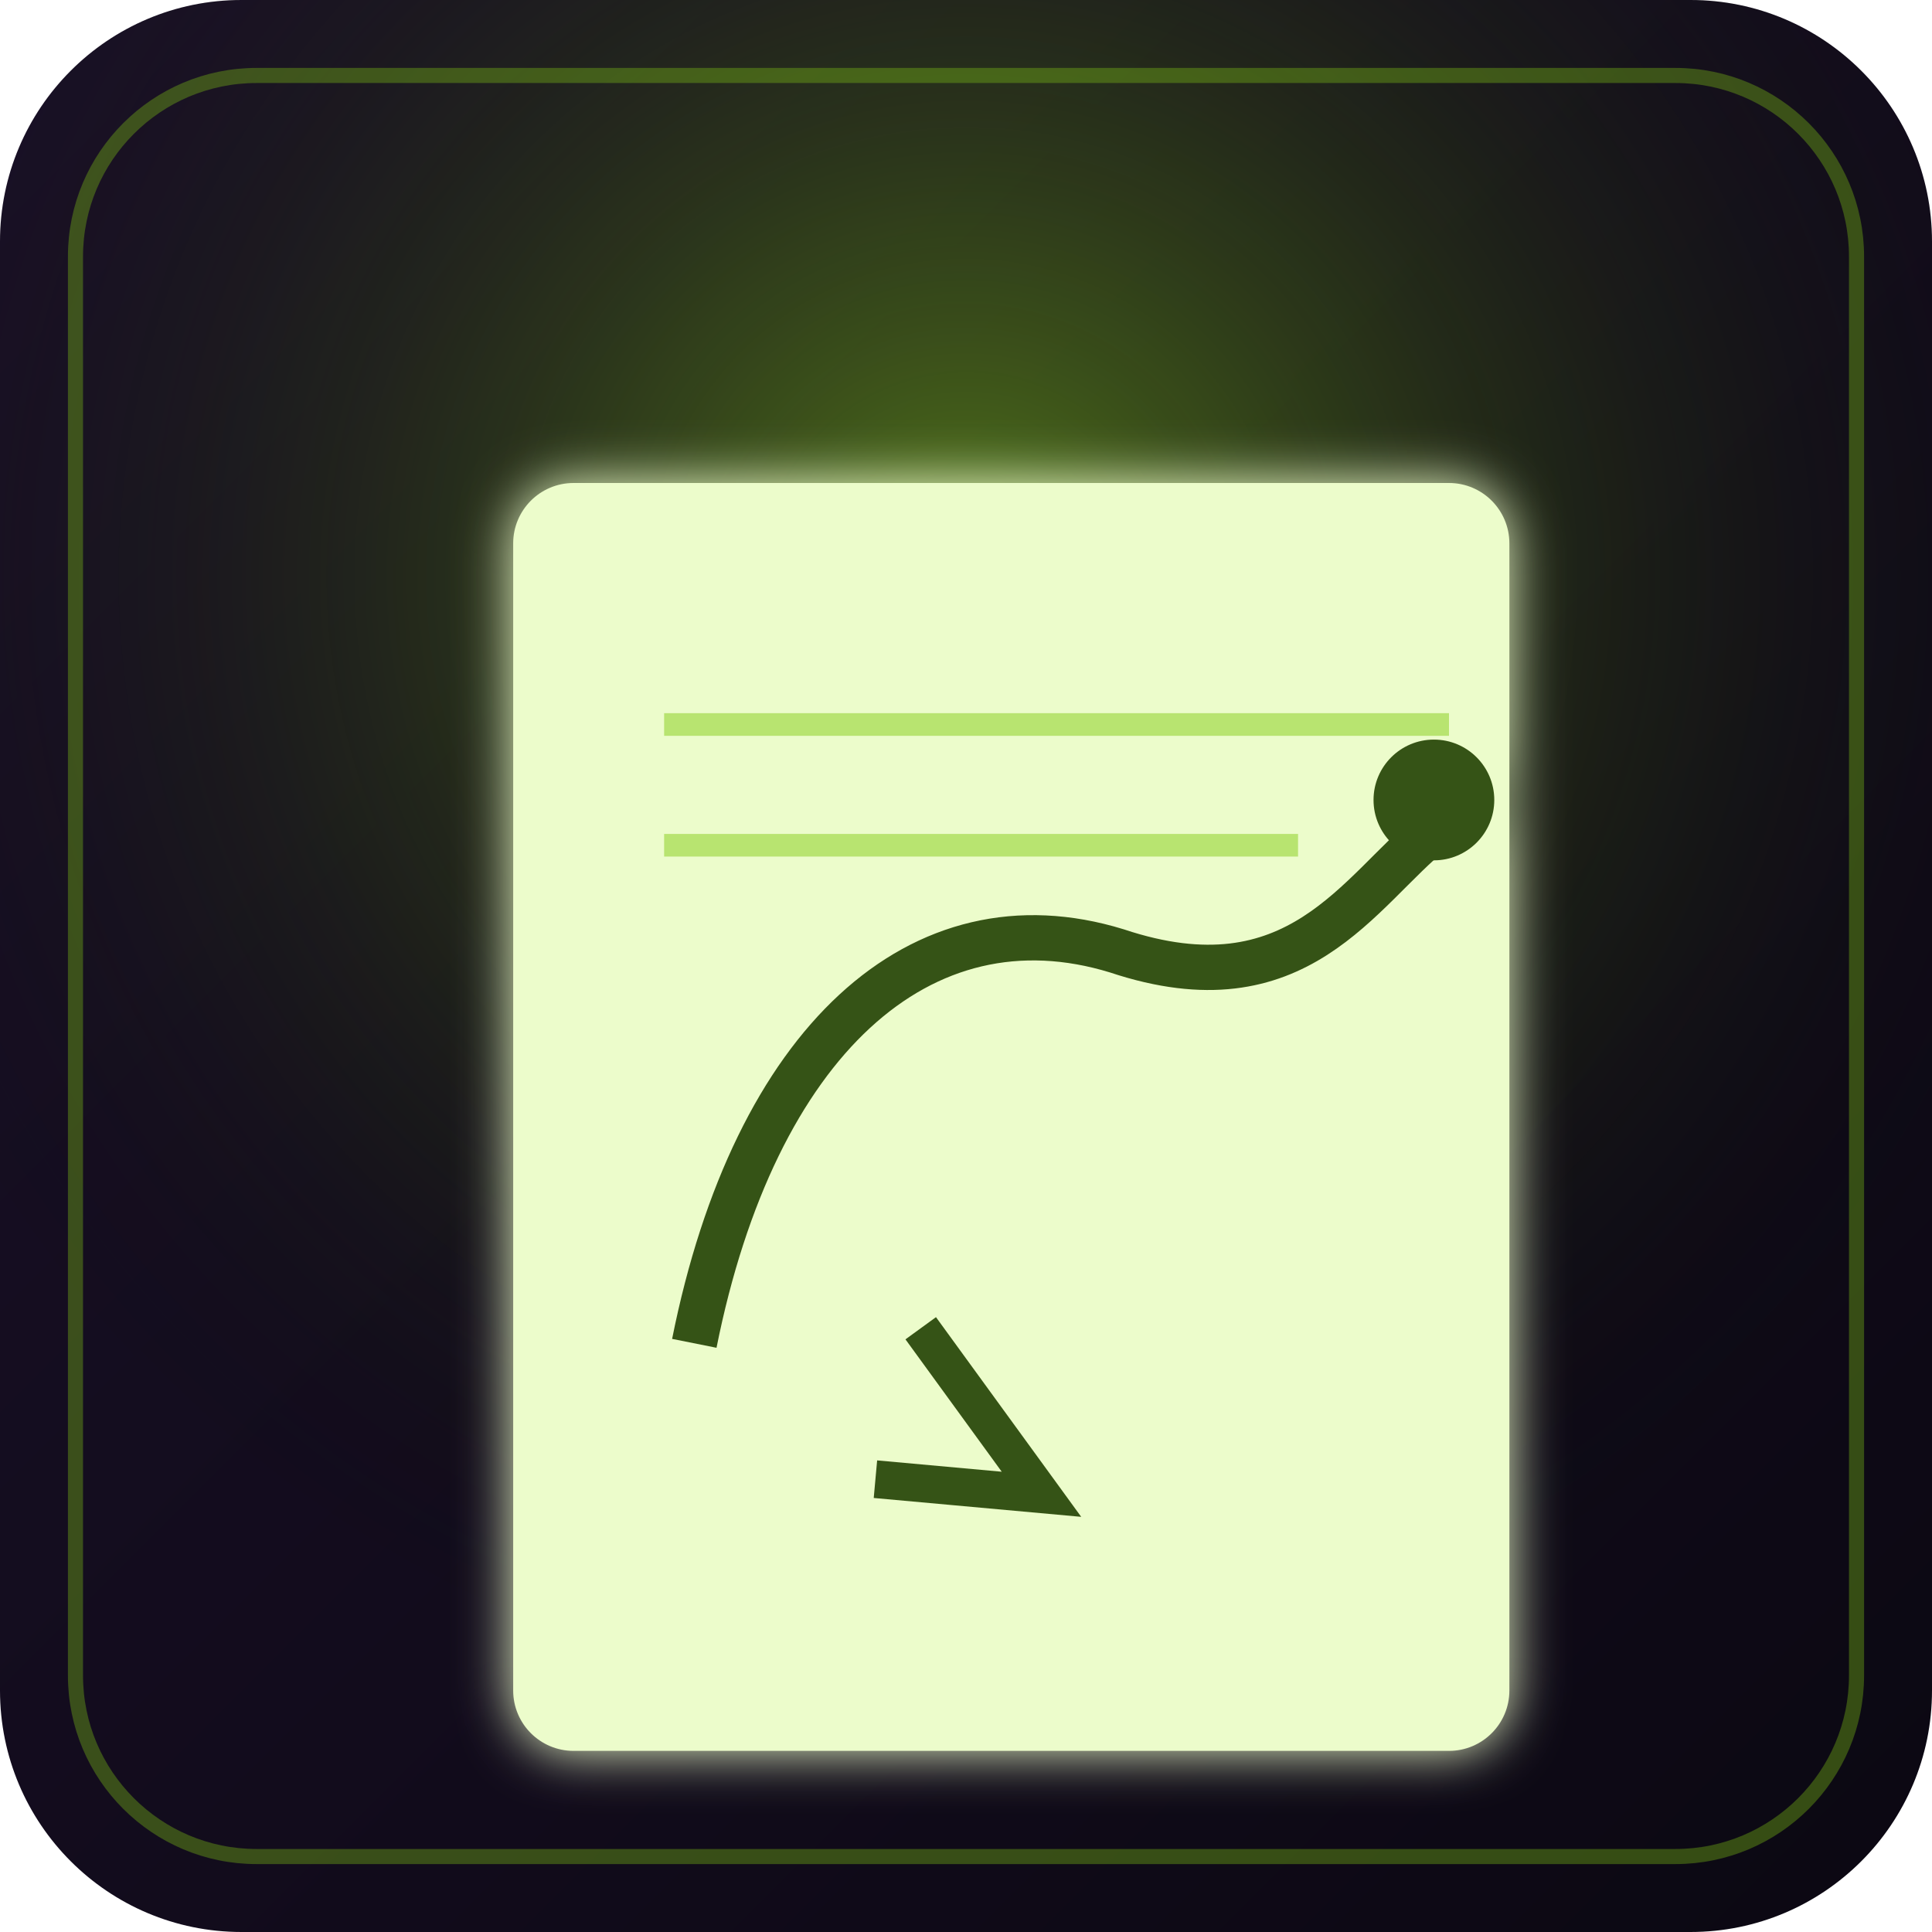
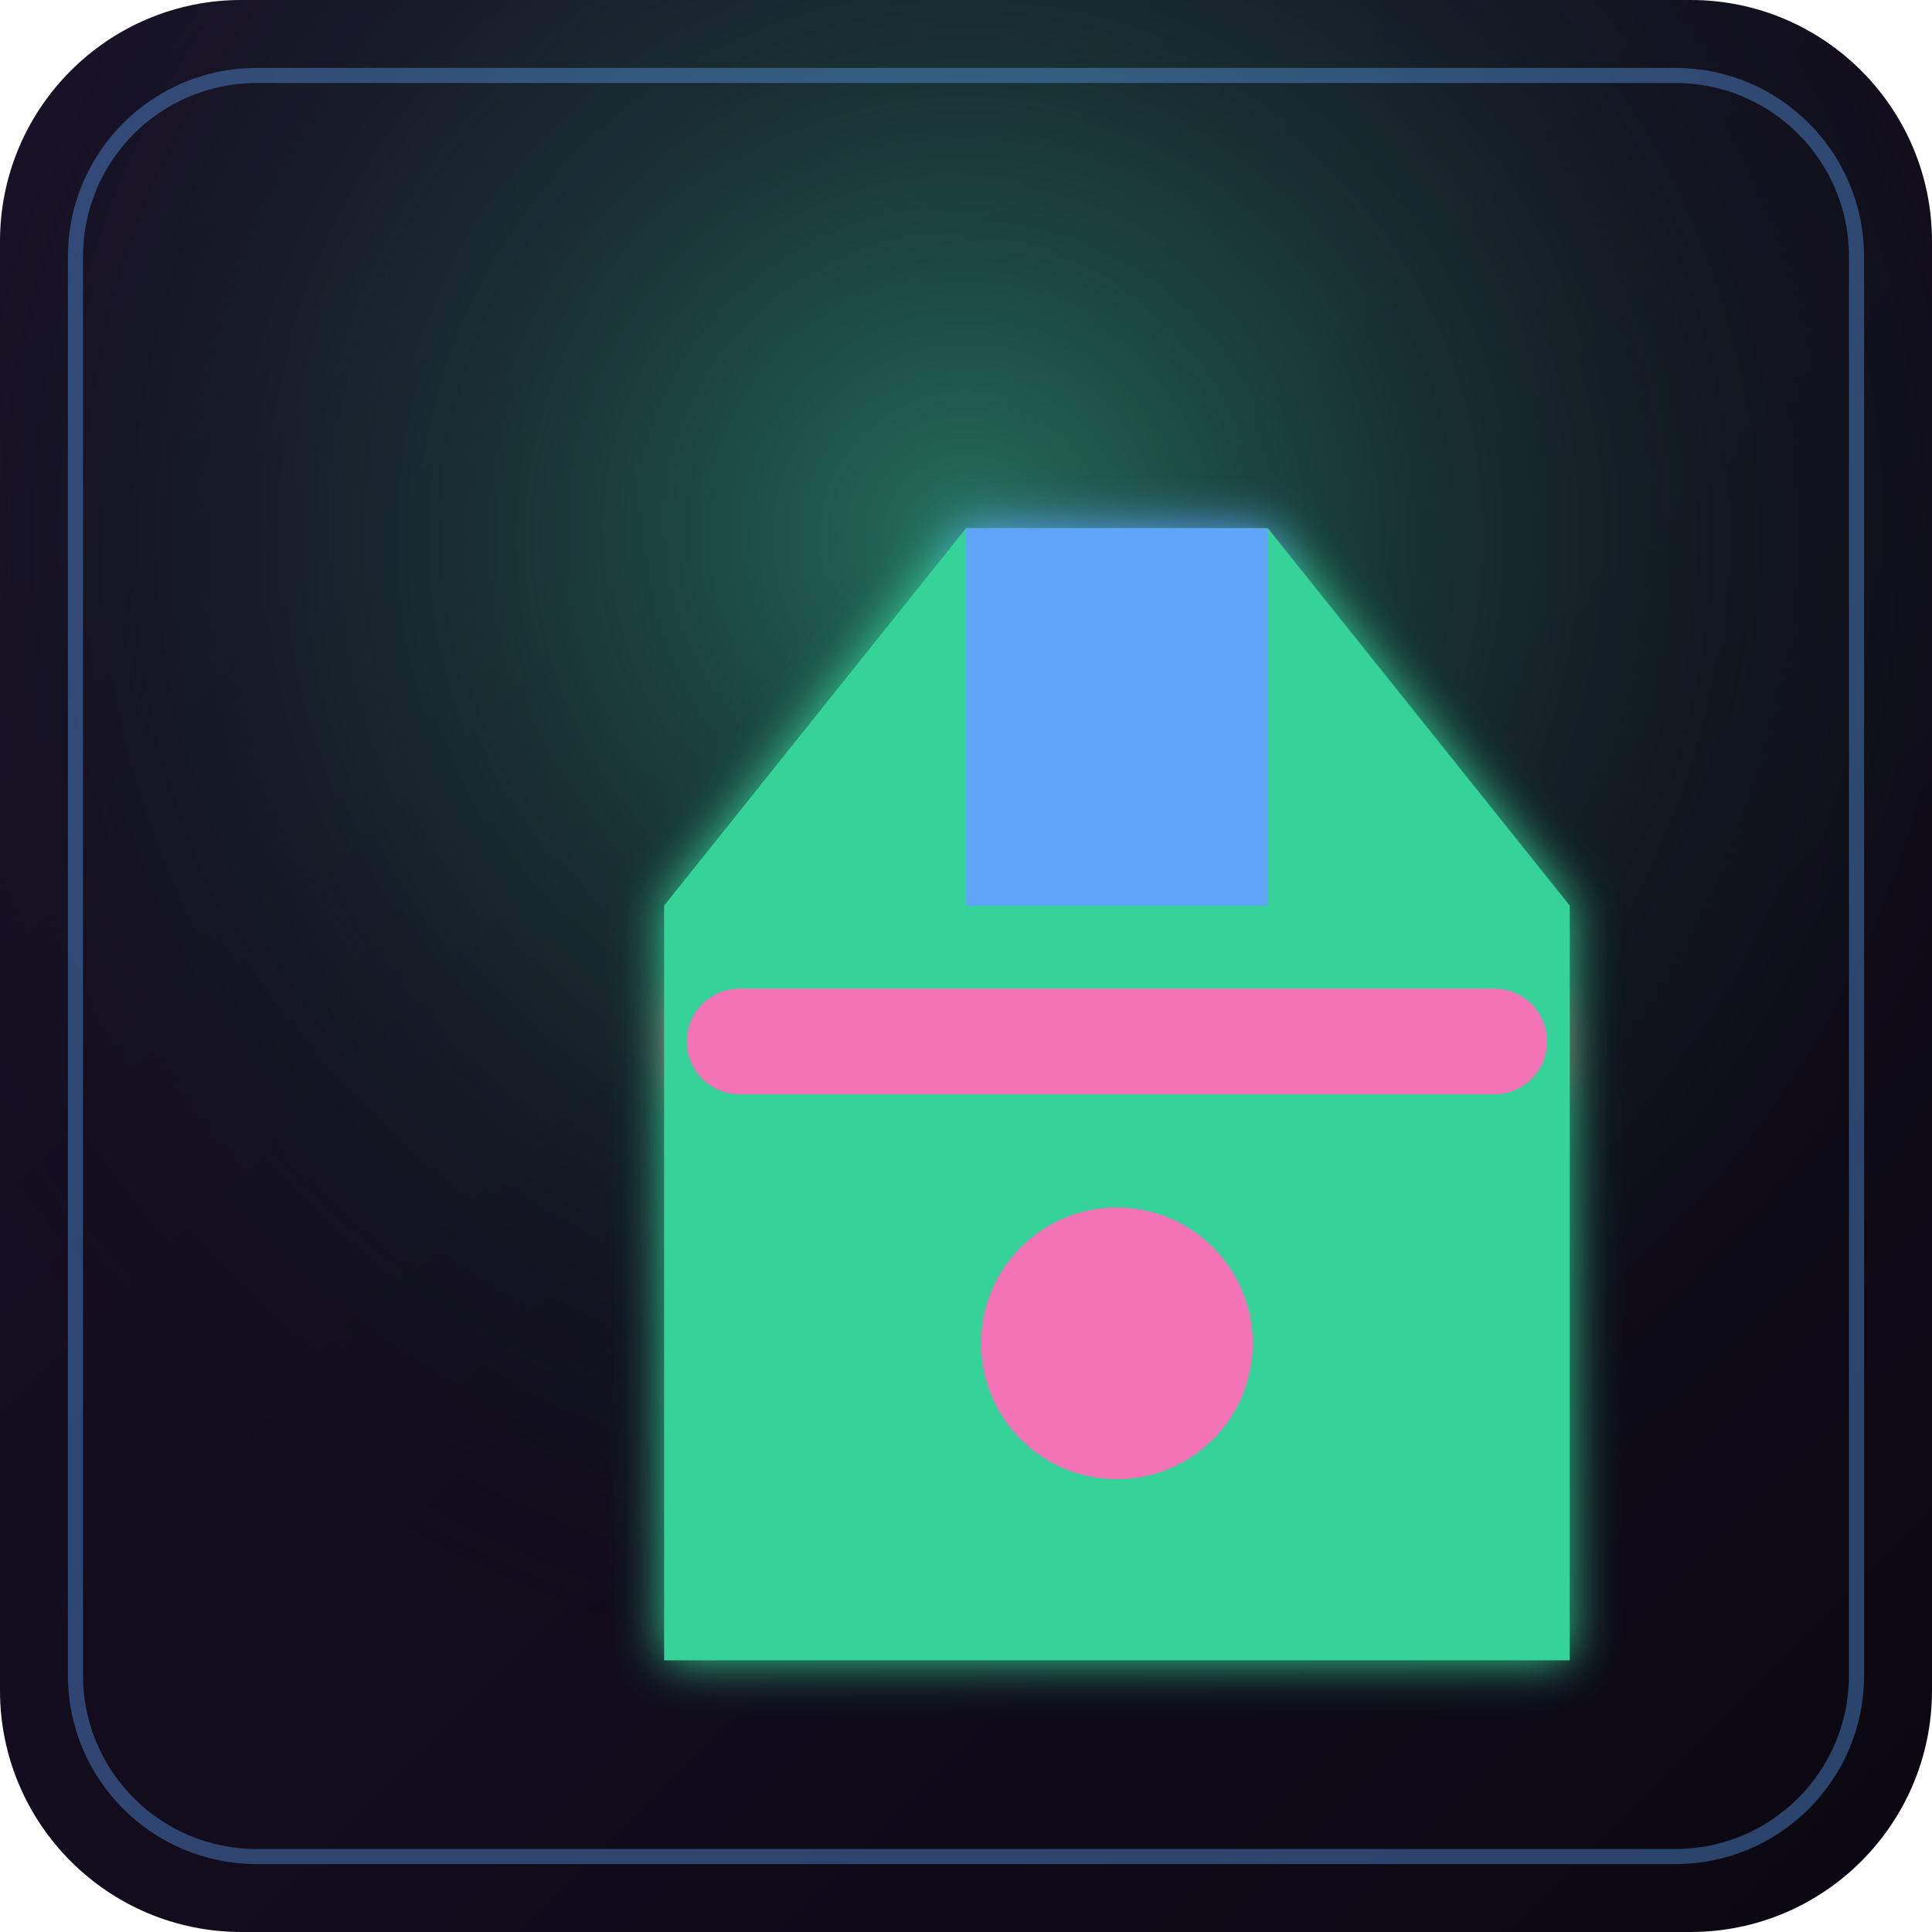
<svg xmlns="http://www.w3.org/2000/svg" viewBox="0 0 256 256">
  <defs>
    <linearGradient id="bg" x1="0" y1="0" x2="1" y2="1">
      <stop offset="0" stop-color="#1a1028" />
      <stop offset="1" stop-color="#0b0812" />
    </linearGradient>
-     <radialGradient id="spot" cx="50%" cy="30%" r="60%">
-       <stop offset="0" stop-color="#84cc16" stop-opacity="0.55" />
+     <radialGradient id="spot" cx="50%" cy="28%" r="62%">
+       <stop offset="0" stop-color="#34d399" stop-opacity="0.5" />
      <stop offset="1" stop-color="#000" stop-opacity="0" />
    </radialGradient>
    <filter id="glow" x="-40%" y="-40%" width="180%" height="180%">
-       <feGaussianBlur stdDeviation="3.5" result="b" />
+       <feGaussianBlur stdDeviation="3.2" result="b" />
      <feMerge>
        <feMergeNode in="b" />
        <feMergeNode in="SourceGraphic" />
      </feMerge>
    </filter>
  </defs>
  <rect width="256" height="256" rx="32" fill="url(#bg)" />
  <rect width="256" height="256" rx="32" fill="url(#spot)" />
-   <rect x="10" y="10" width="236" height="236" rx="24" fill="none" stroke="#84cc16" stroke-opacity="0.35" stroke-width="2" />
-   <g filter="url(#glow)" transform="translate(52,48)">
-     <rect x="16" y="16" width="132" height="168" rx="8" fill="#ecfccb" />
-     <path d="M40 130 C48 90 70 70 96 78 C120 86 128 70 138 62" fill="none" stroke="#365314" stroke-width="6" />
-     <circle cx="138" cy="58" r="8" fill="#365314" />
-     <path d="M70 128 L86 150 L64 148" fill="none" stroke="#365314" stroke-width="5" />
-     <path d="M36 48 H140 M36 64 H120" stroke="#84cc16" stroke-width="3" opacity=".5" />
+   <rect x="10" y="10" width="236" height="236" rx="24" fill="none" stroke="#60a5fa" stroke-opacity="0.38" stroke-width="2" />
+   <g filter="url(#glow)" transform="translate(58,50)">
+     <path d="M70 20 L110 20 L150 70 L150 170 L30 170 L30 70 Z" fill="#34d399" />
+     <path d="M70 20 L110 20 L110 70 L70 70 Z" fill="#60a5fa" />
+     <path d="M40 88 H140" stroke="#f472b6" stroke-width="14" stroke-linecap="round" />
+     <circle cx="90" cy="128" r="18" fill="#f472b6" />
  </g>
</svg>
